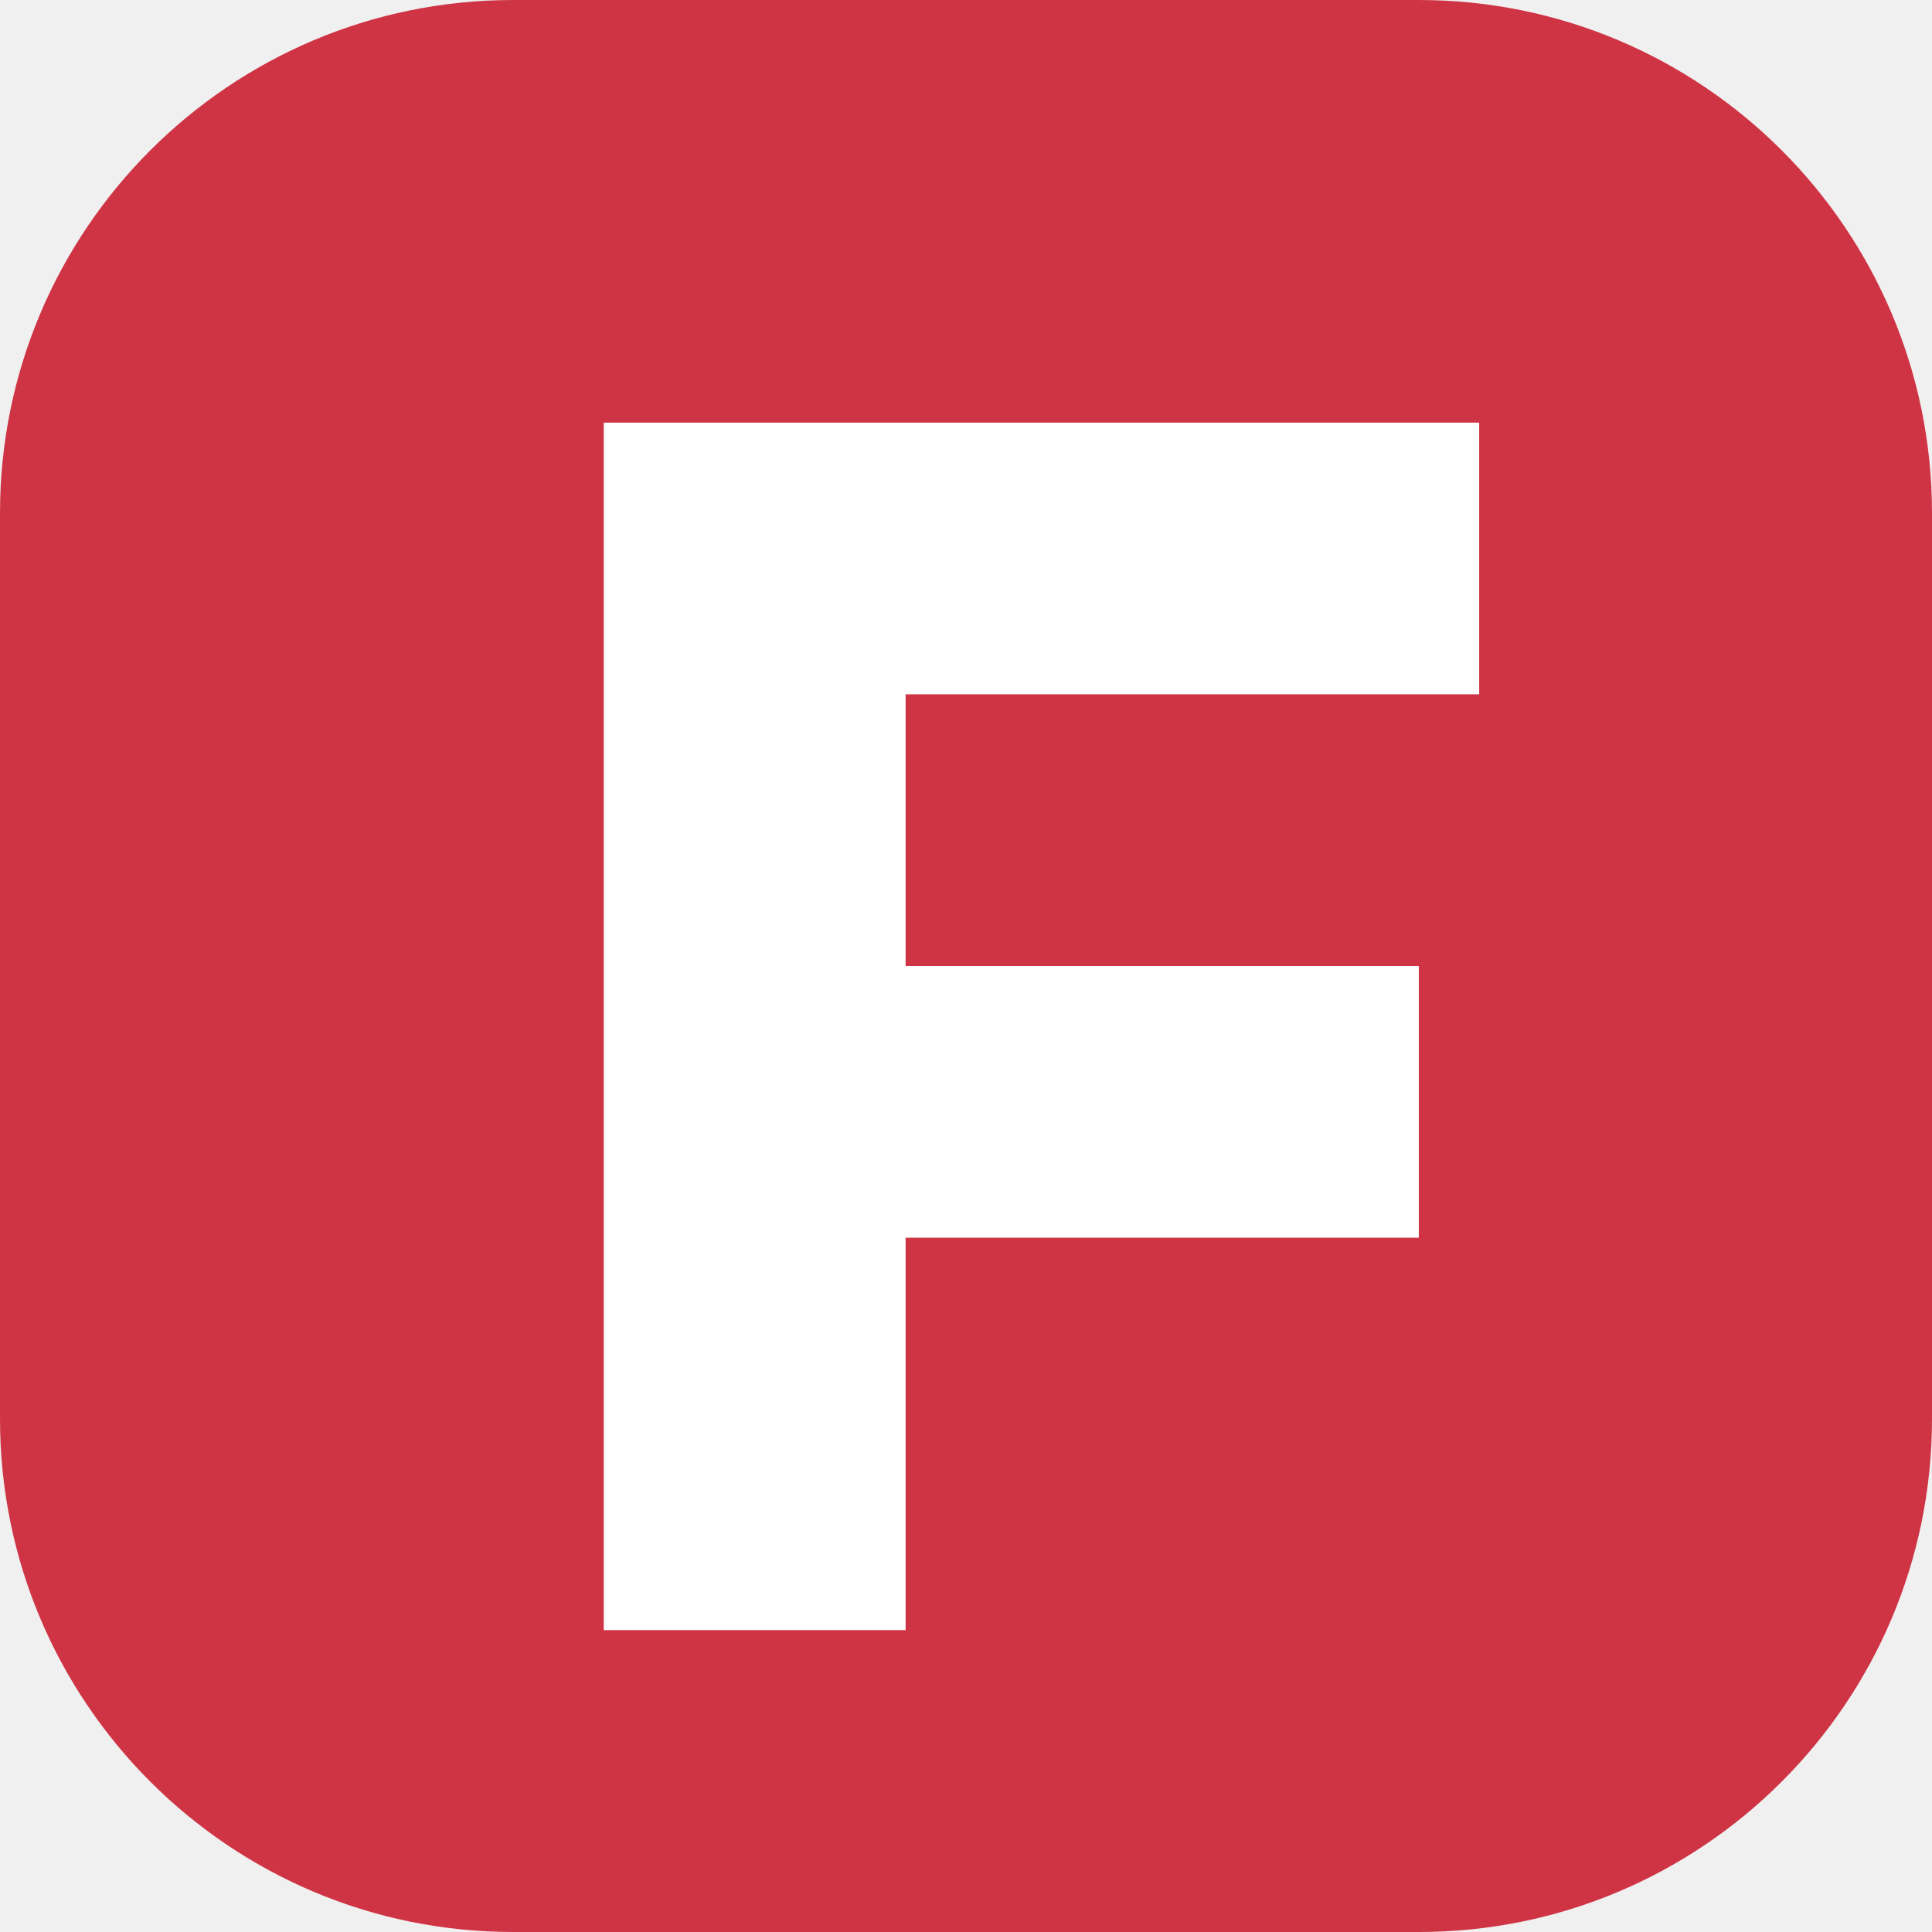
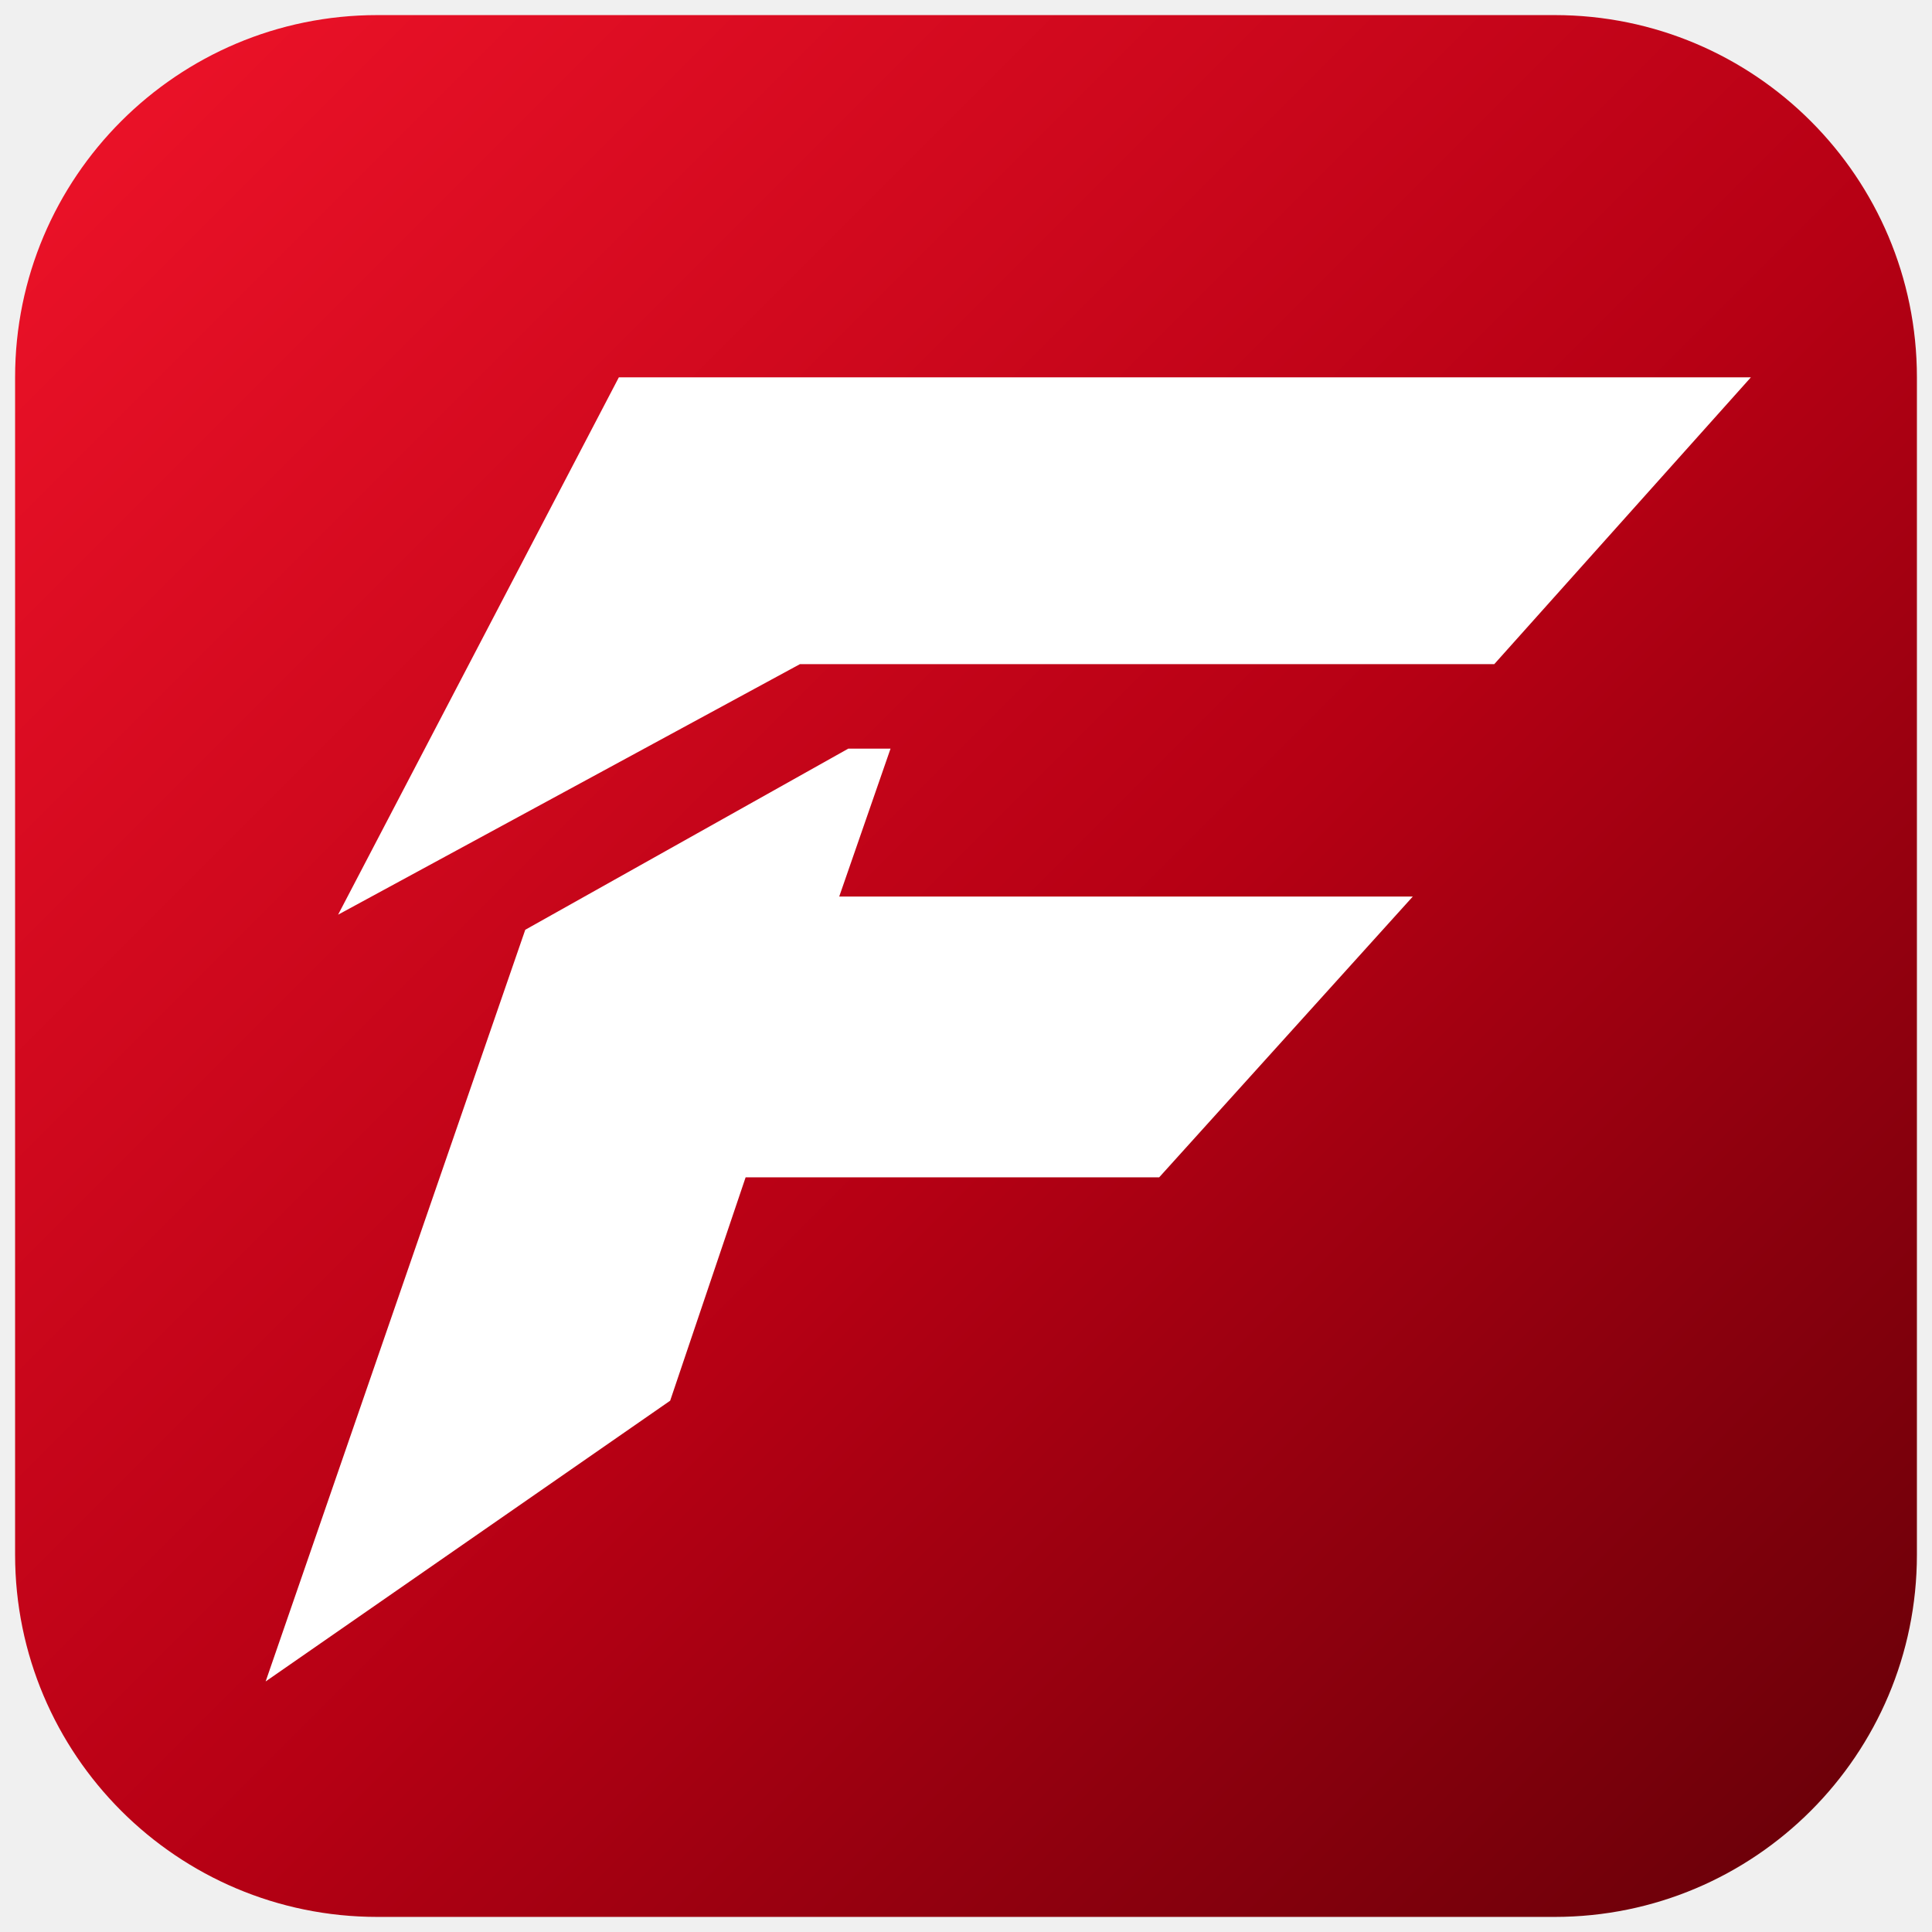
- <svg xmlns="http://www.w3.org/2000/svg" viewBox="0 0 64 64" role="img" aria-label="FORMDAY">
-   <rect width="64" height="64" rx="17" fill="#cf3445" />
-   <path d="M20 14h29v9H30v9h17v9H30v13H20V14z" fill="#ffffff" />
+ <svg xmlns="http://www.w3.org/2000/svg" width="64" height="64" viewBox="0 0 64 64" role="img" aria-label="FORMDAY Power">
+   <defs>
+     <linearGradient id="red" x1="0" y1="0" x2="1" y2="1" gradientUnits="objectBoundingBox">
+       <stop offset="0" stop-color="#ef1329" />
+       <stop offset="0.54" stop-color="#b60014" />
+       <stop offset="1" stop-color="#650008" />
+     </linearGradient>
+   </defs>
+   <rect x="0.5" y="0.5" width="63" height="63" rx="12" fill="url(#red)" />
+   <path fill="#fff" d="M20.5 12.5H58L49.5 22H26.5L11.2 30.3Z M17.4 30.8L28.1 24.8H29.5L27.8 29.7H46.8L38.4 39H24.7L22.2 46.4L8.8 55.7Z" />
</svg>
